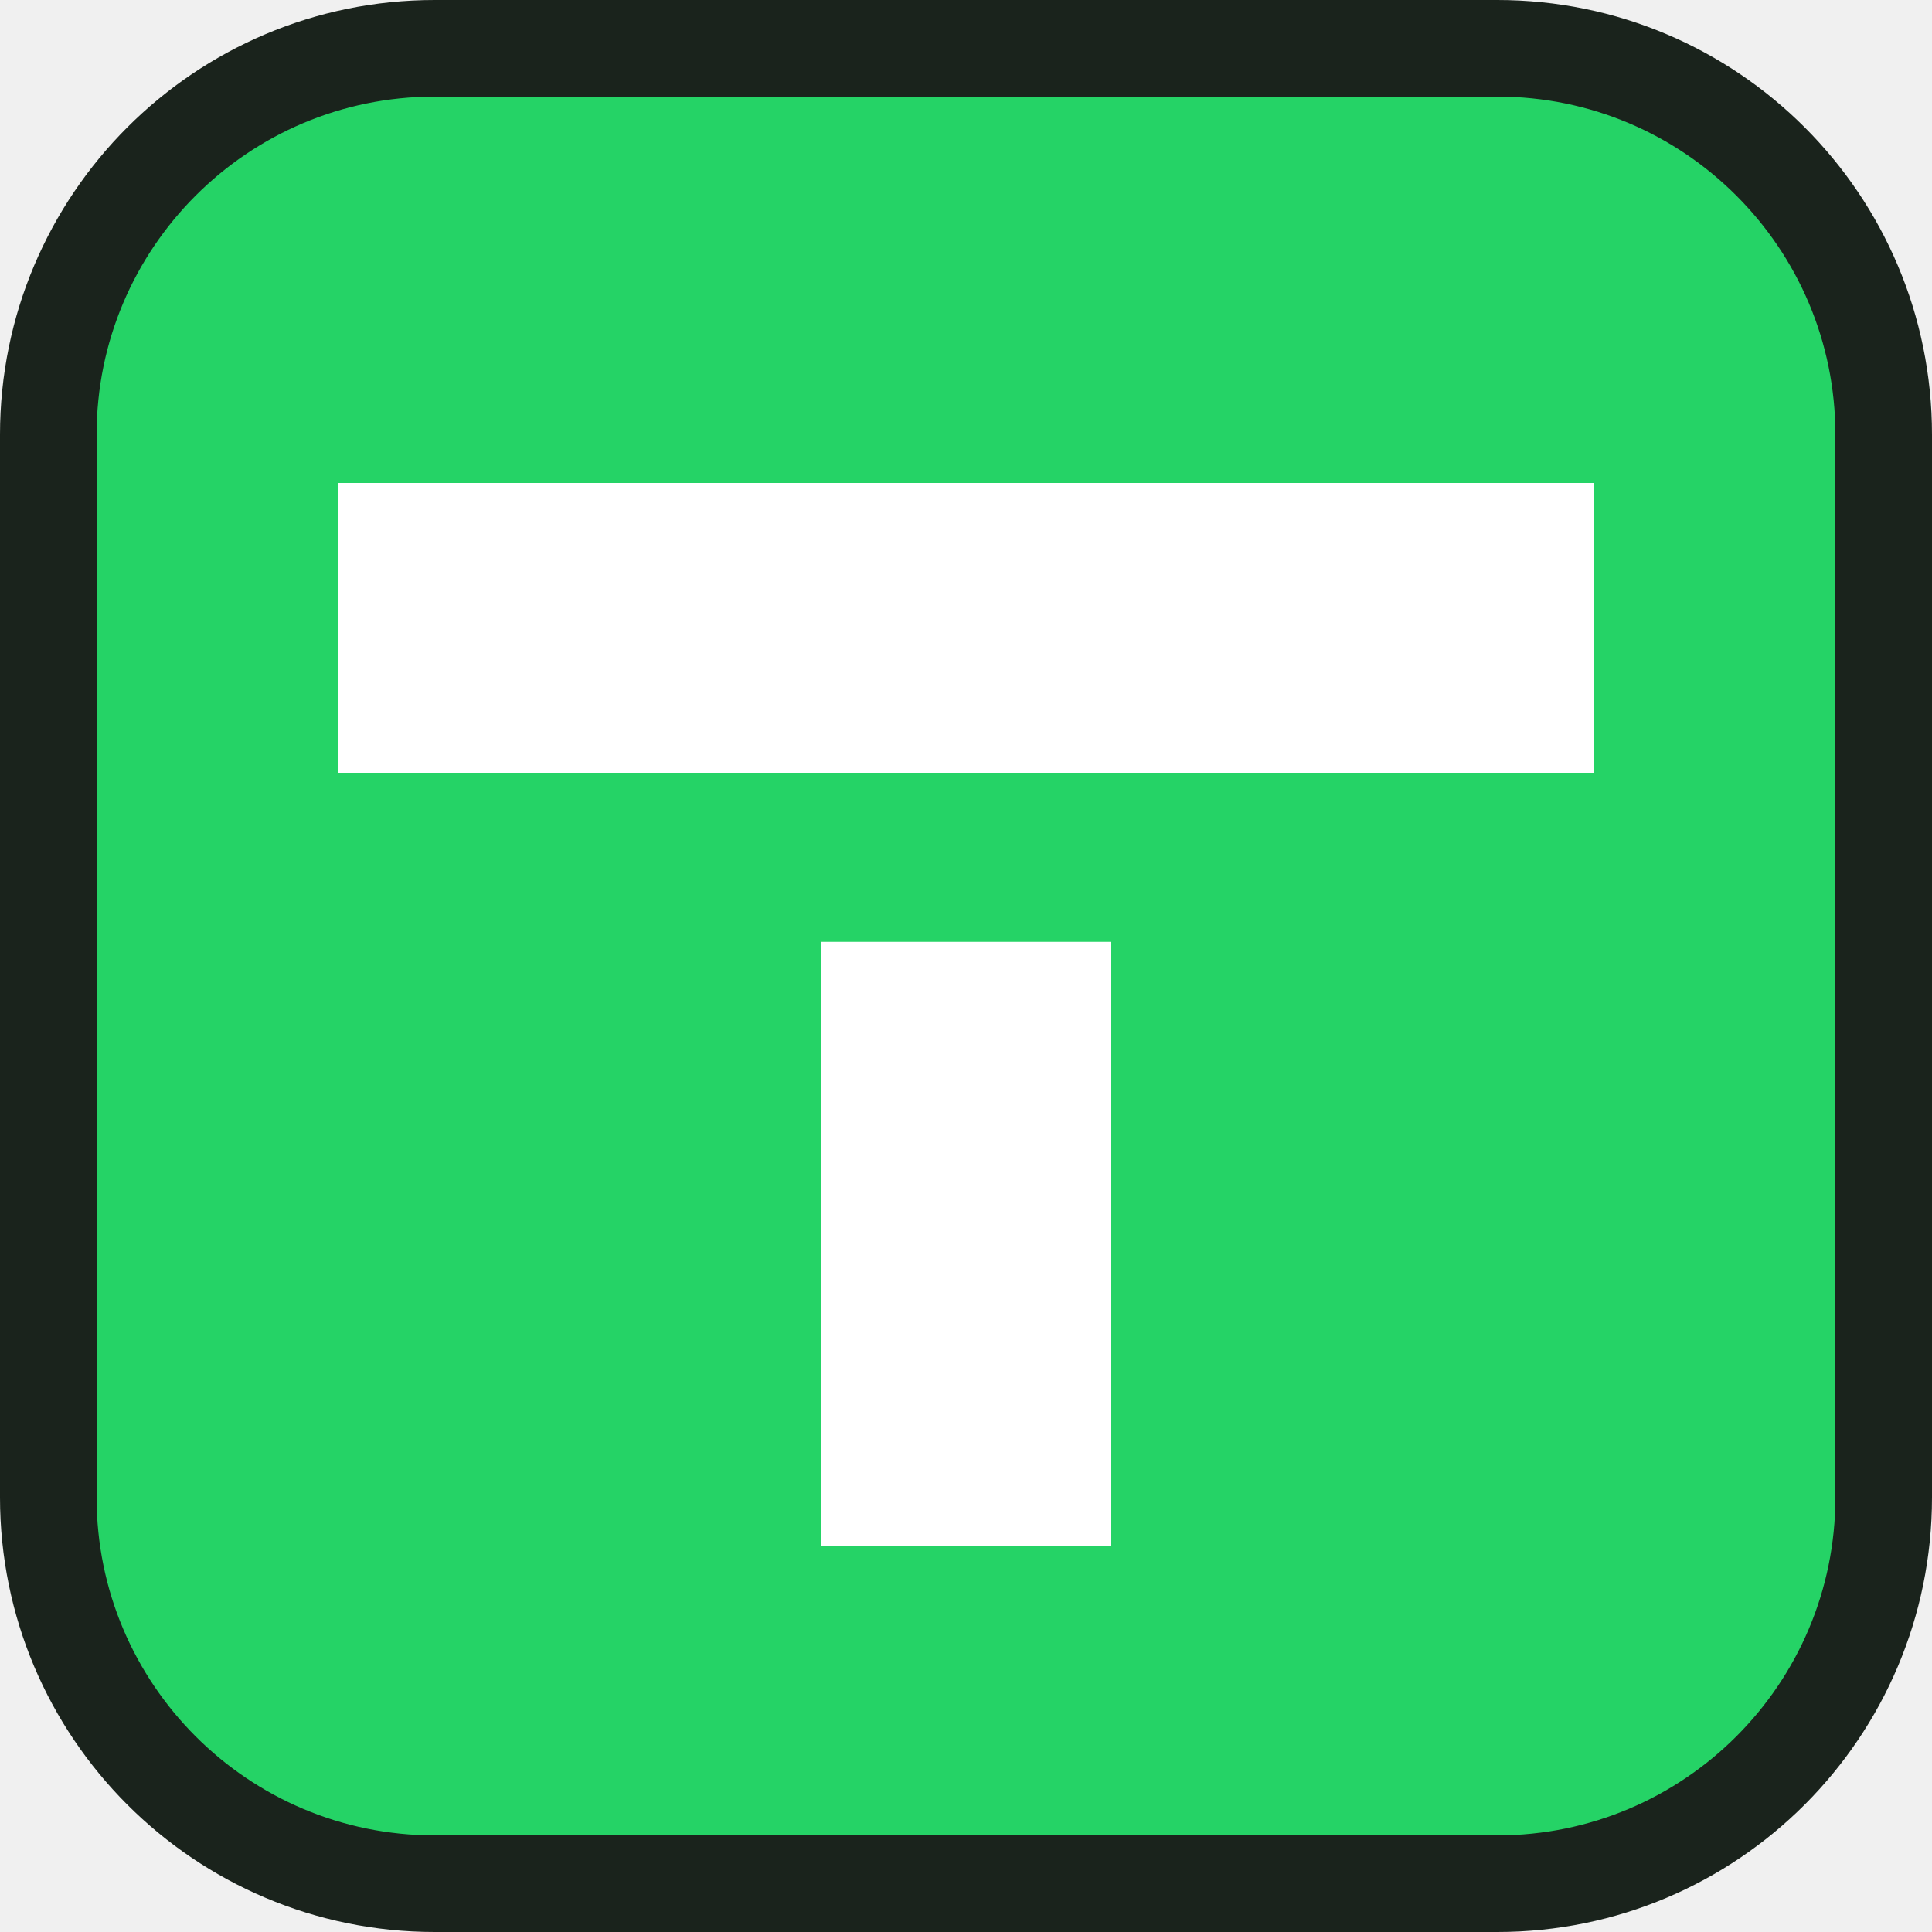
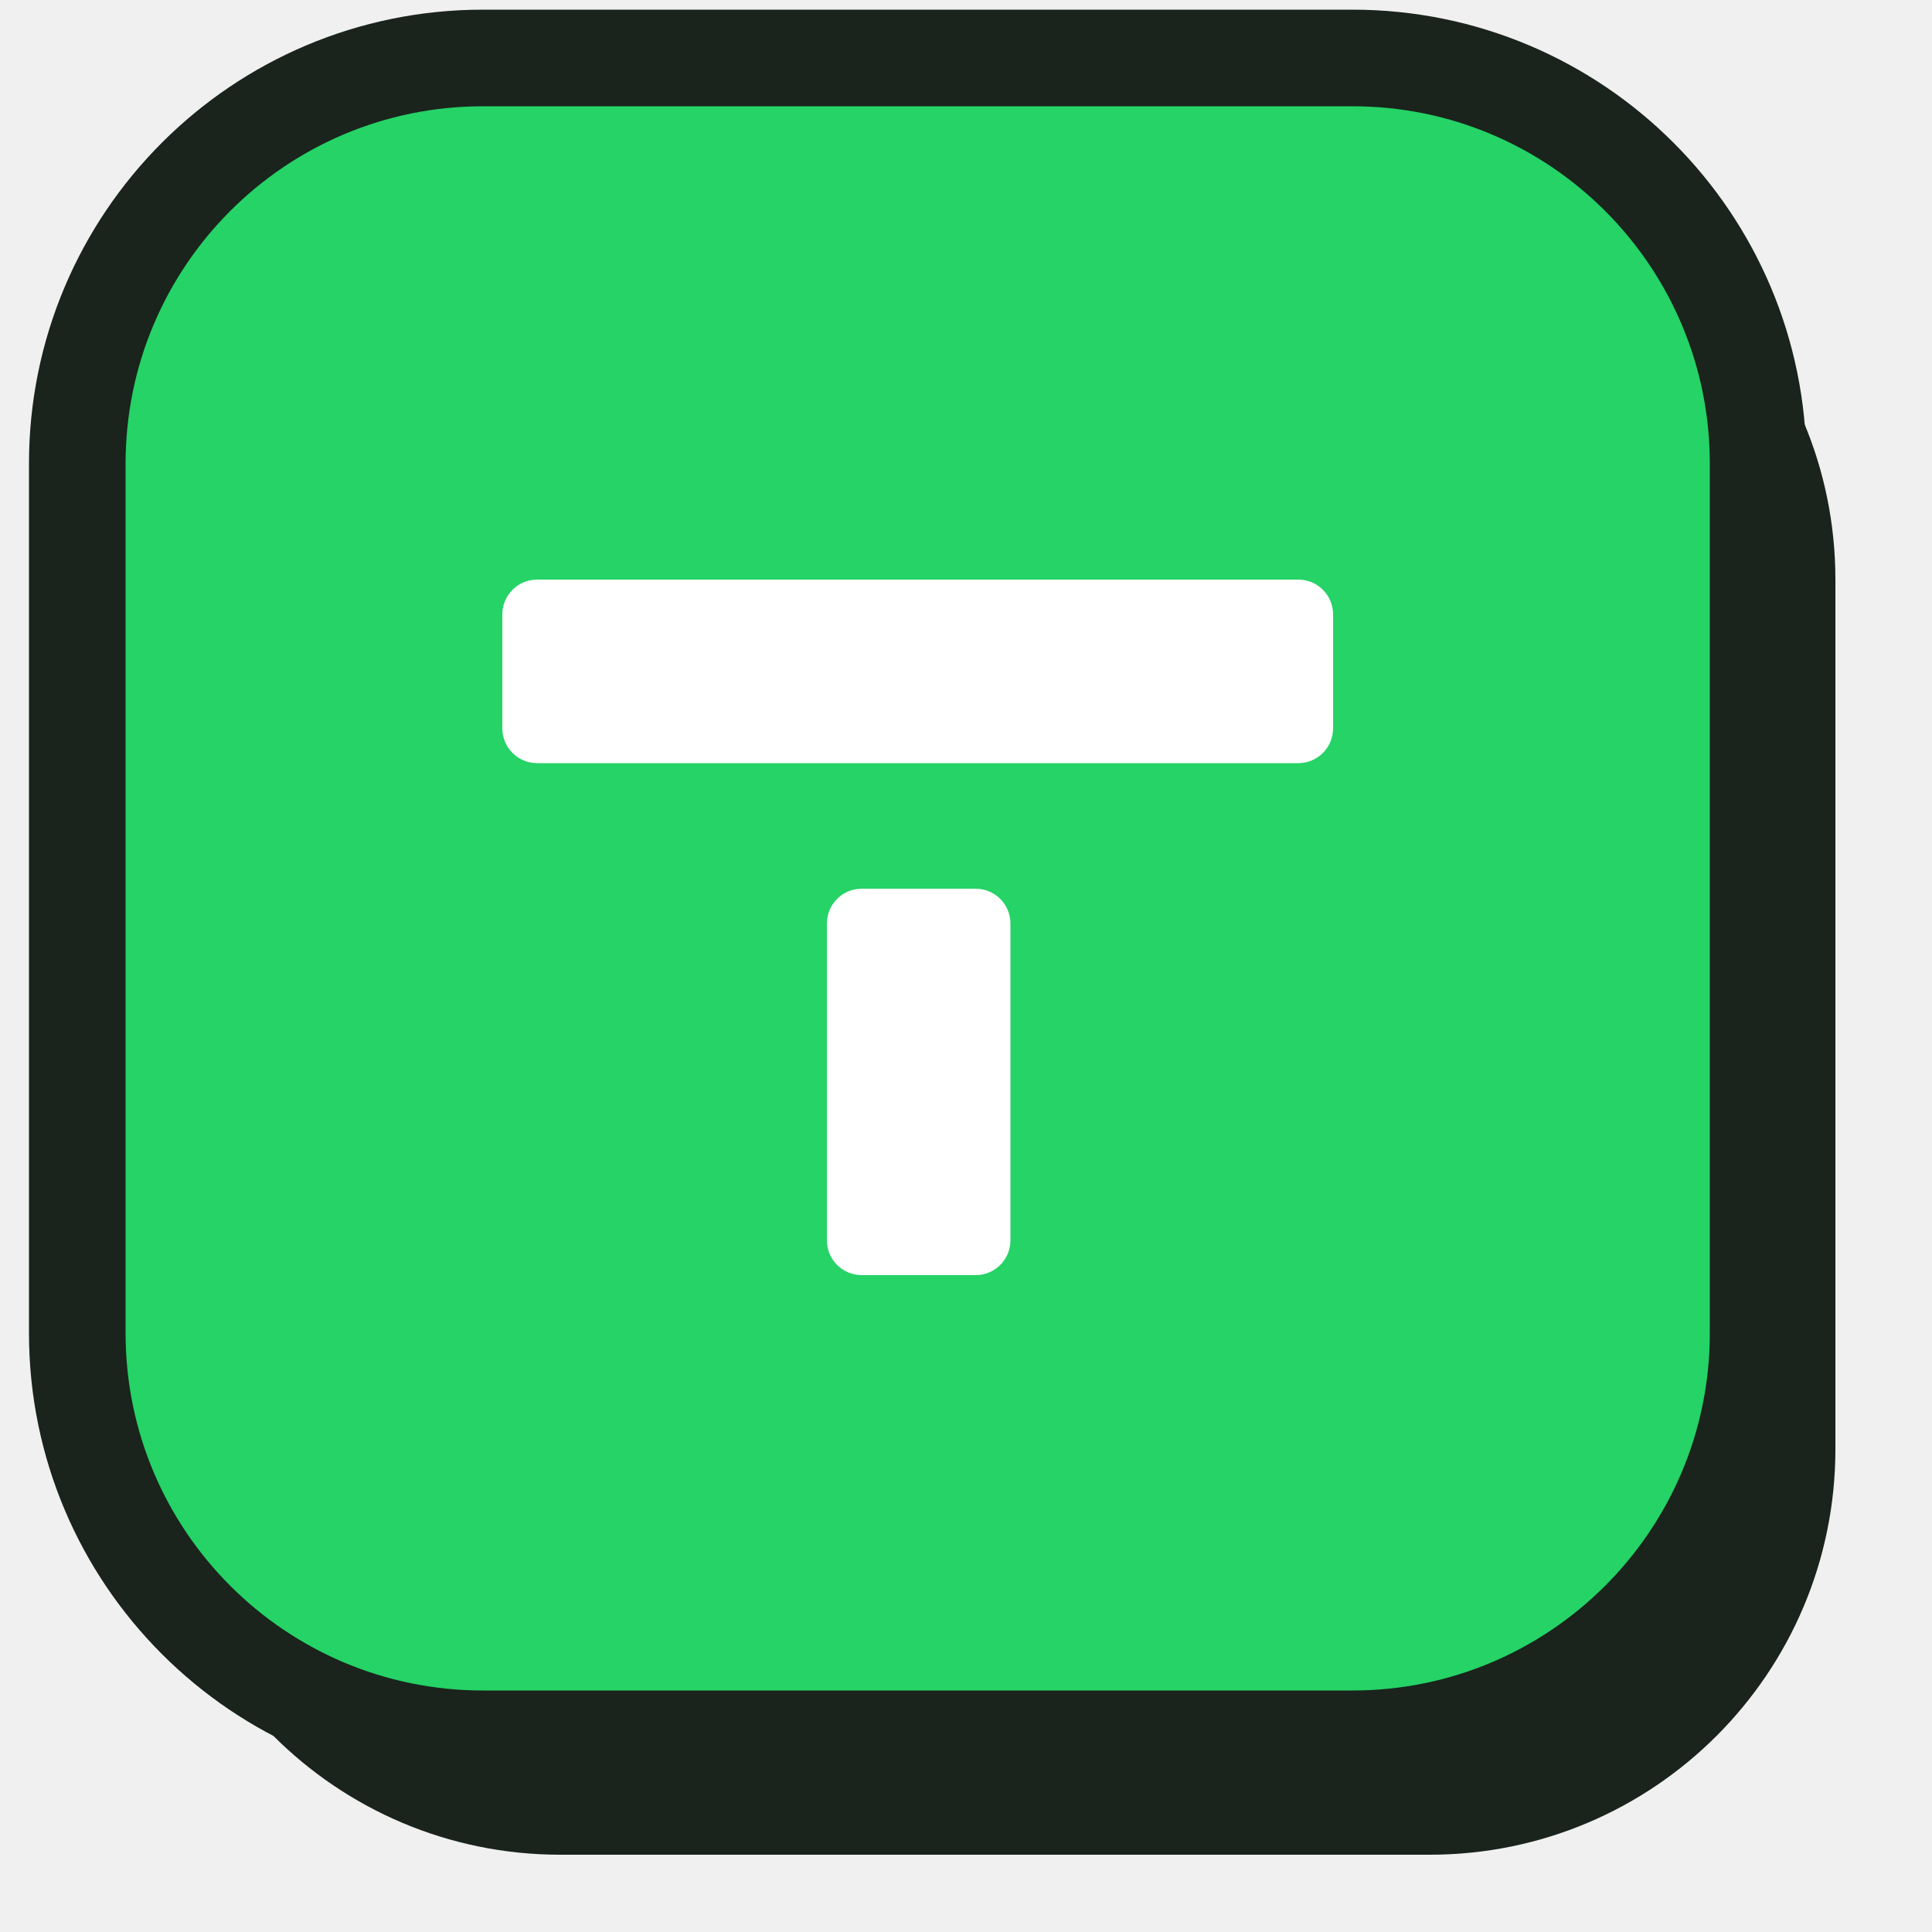
- <svg xmlns="http://www.w3.org/2000/svg" viewBox="0 0 80 80">
-   <rect x="2" y="2" width="76" height="76" rx="16" fill="#25D366" stroke="#1A231C" stroke-width="4" />
-   <rect x="14" y="20" width="52" height="12" fill="#FFFFFF" />
-   <rect x="34" y="39" width="12" height="25" fill="#FFFFFF" />
+ <svg xmlns="http://www.w3.org/2000/svg" viewBox="0 0 100 100" width="100" height="100" role="img" aria-label="Tania">
+   <rect x="8" y="9" width="87" height="87" rx="21" fill="#1A231C" />
+   <rect x="4" y="3" width="87" height="87" rx="21" fill="#25D366" stroke="#1A231C" stroke-width="5" />
+   <rect x="26" y="30" width="43" height="9.5" rx="1.8" fill="#FFFFFF" />
+   <rect x="42.8" y="46" width="9.5" height="20" rx="1.8" fill="#FFFFFF" />
</svg>
